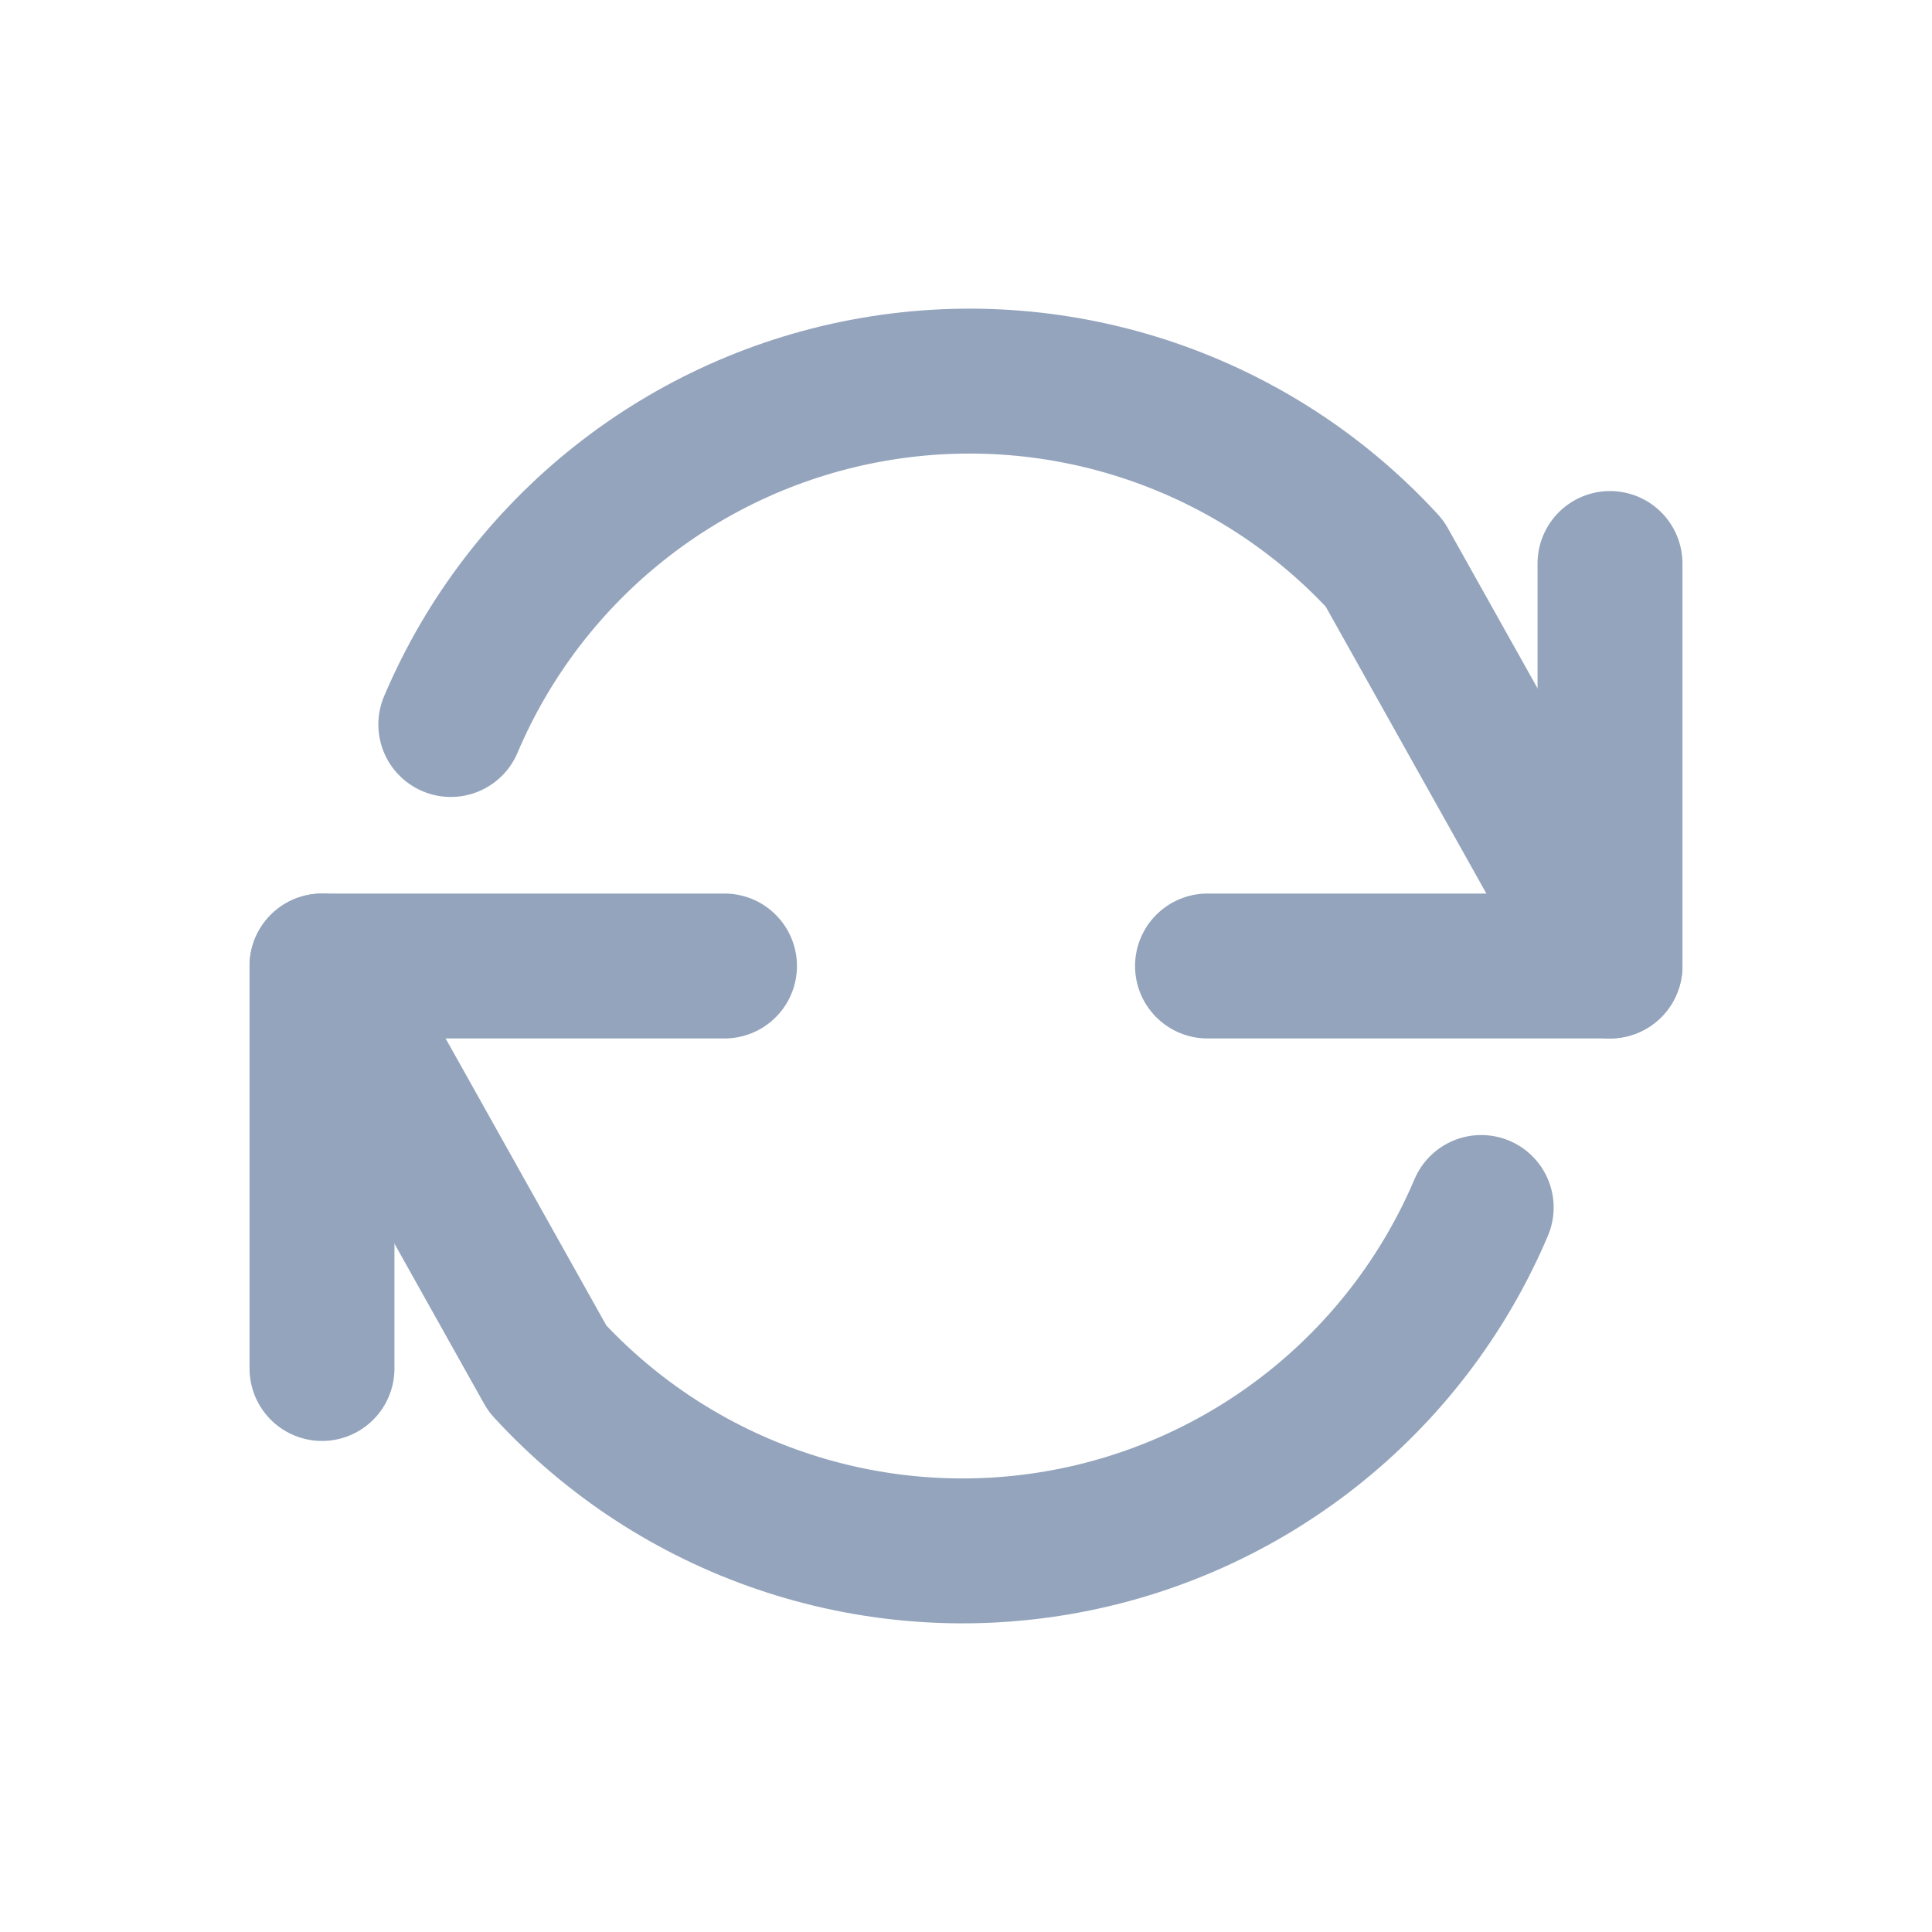
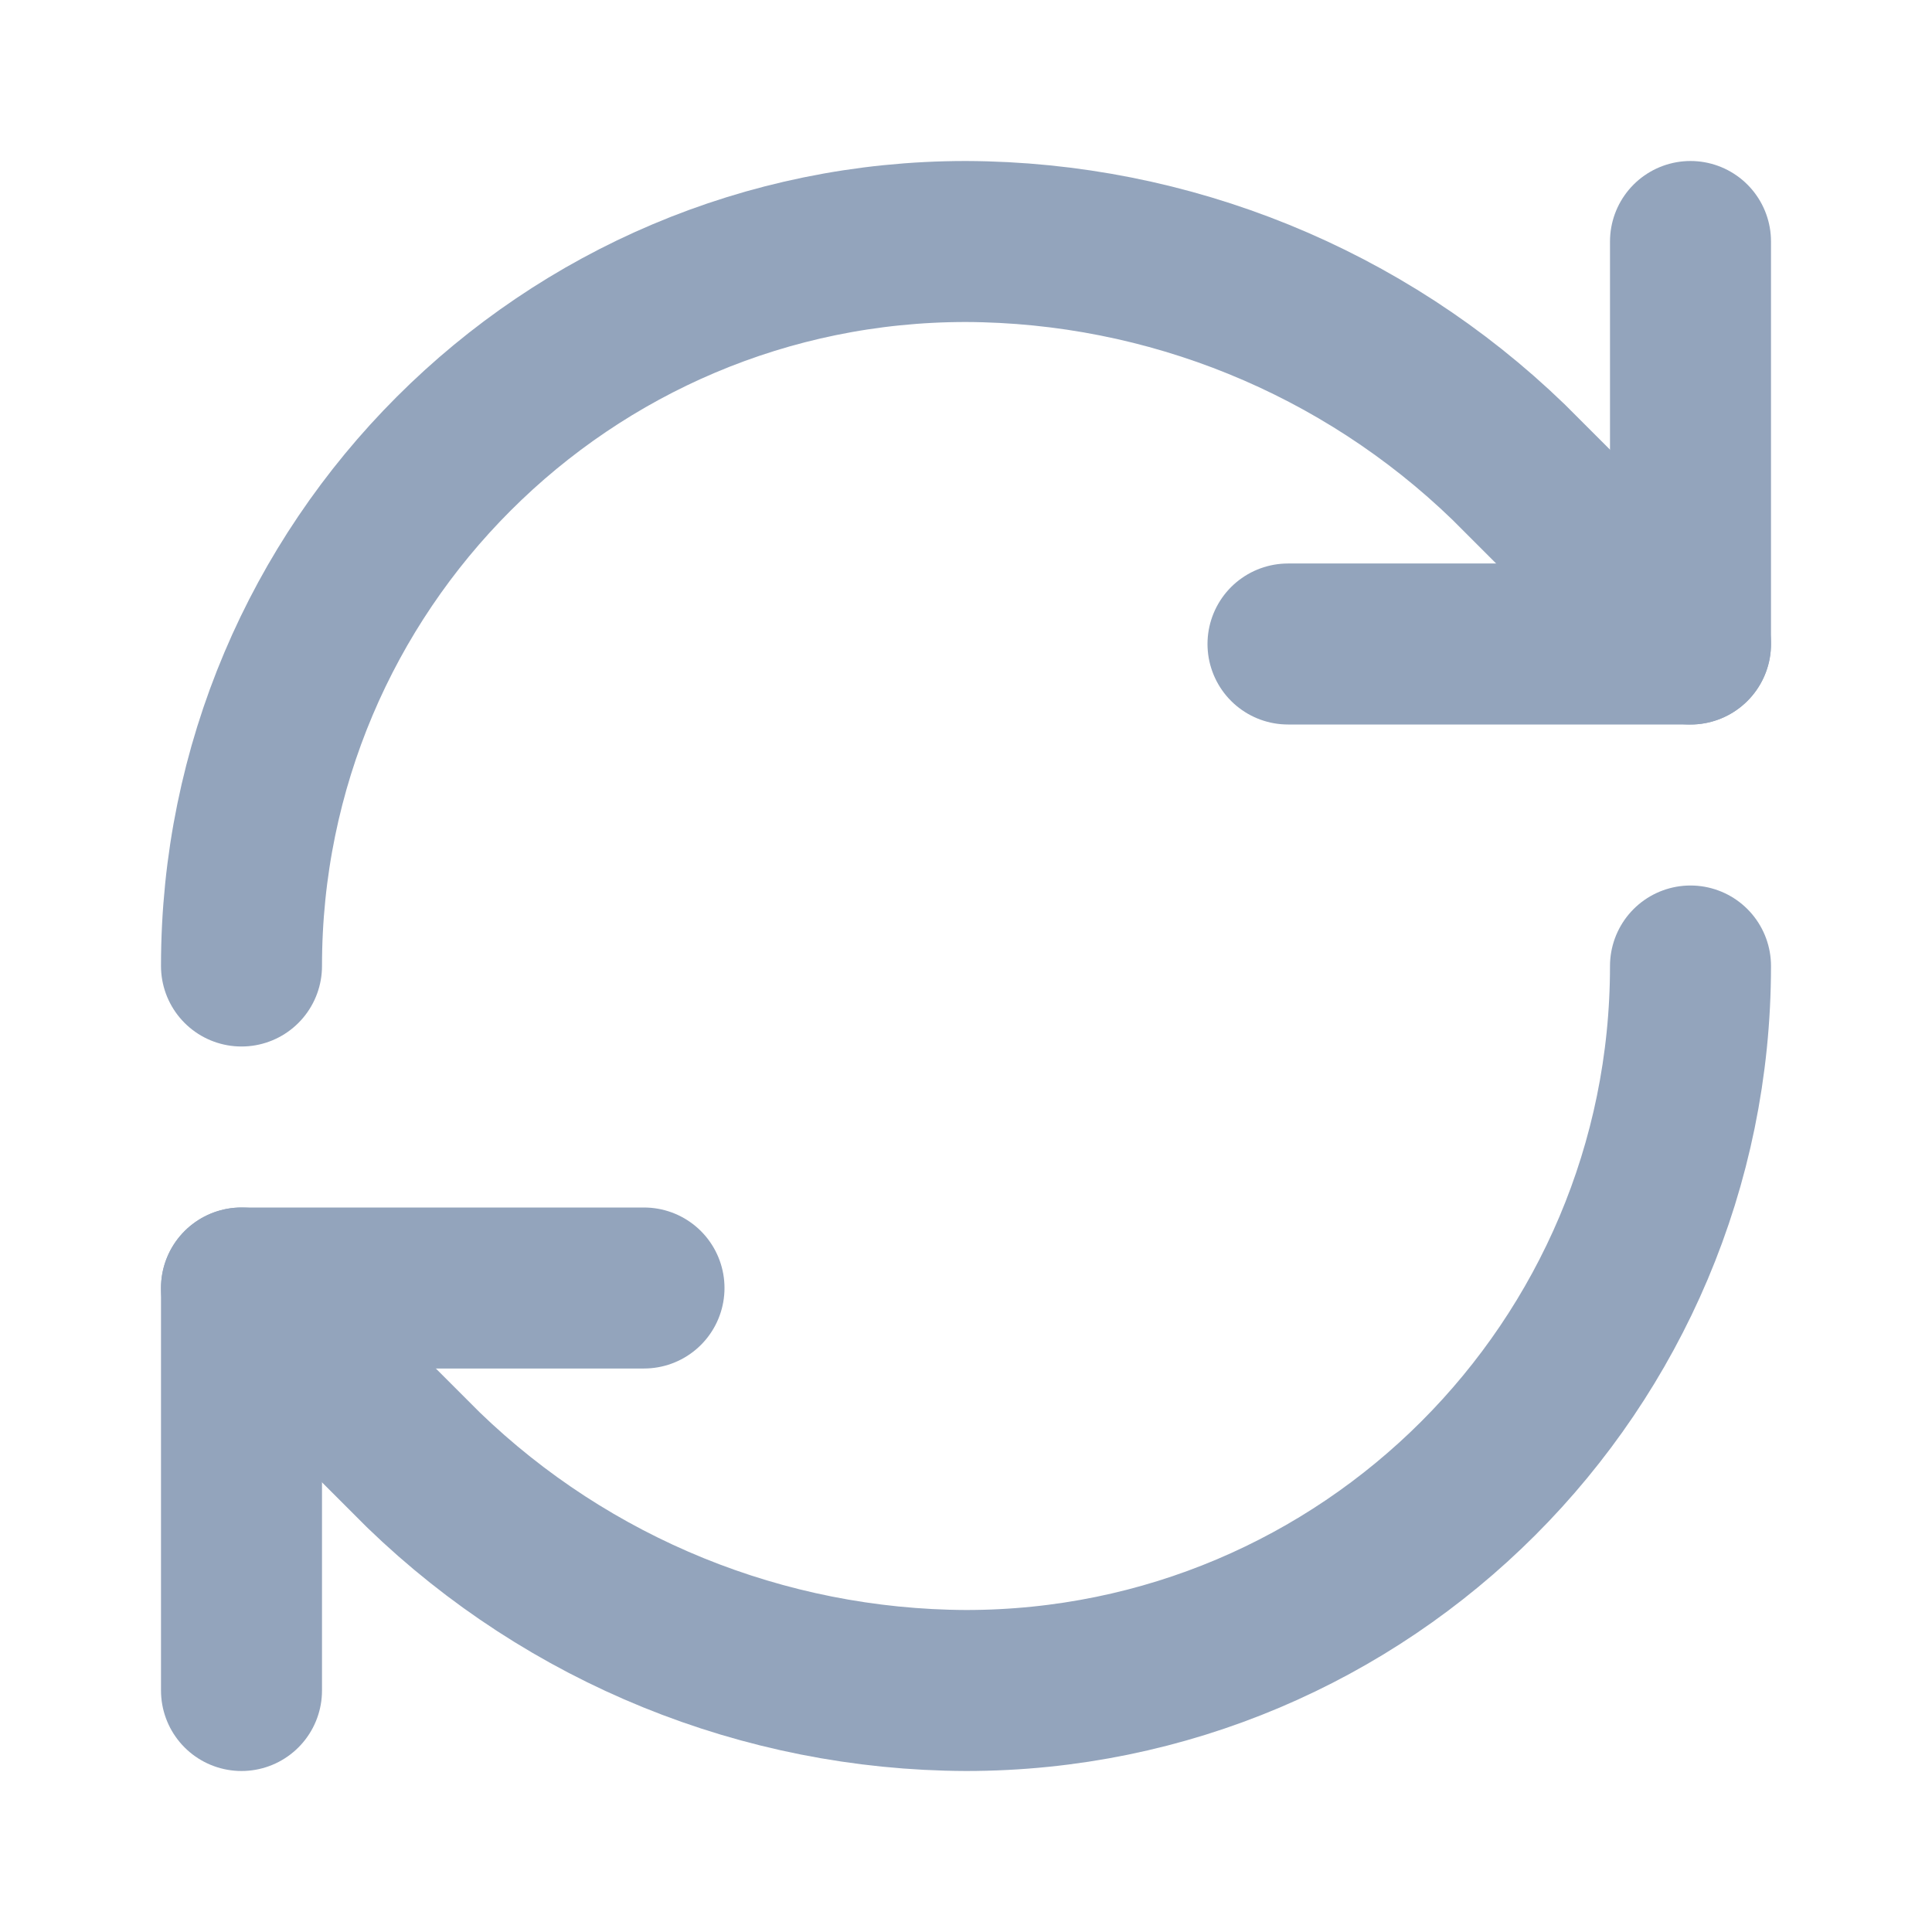
- <svg xmlns="http://www.w3.org/2000/svg" width="24" height="24" viewBox="0 0 24 24" fill="none" stroke="#93a4bc" stroke-width="1.8" stroke-linecap="round" stroke-linejoin="round" aria-hidden="true">
-   <path d="M20 7v5h-5" />
-   <path d="M4 17v-5h5" />
-   <path d="M5.6 9a7 7 0 0 1 11.6-2L20 12M4 12l2.8 5a7 7 0 0 0 11.6-2" />
+ <svg xmlns="http://www.w3.org/2000/svg" width="24" height="24" viewBox="0 0 24 24" fill="none" stroke="#93a4bc" stroke-width="2" stroke-linecap="round" stroke-linejoin="round">
+   <path d="M3 12a9 9 0 0 1 9-9 9.75 9.75 0 0 1 6.74 2.74L21 8" />
+   <path d="M21 3v5h-5" />
+   <path d="M21 12a9 9 0 0 1-9 9 9.75 9.75 0 0 1-6.74-2.74L3 16" />
+   <path d="M8 16H3v5" />
</svg>
